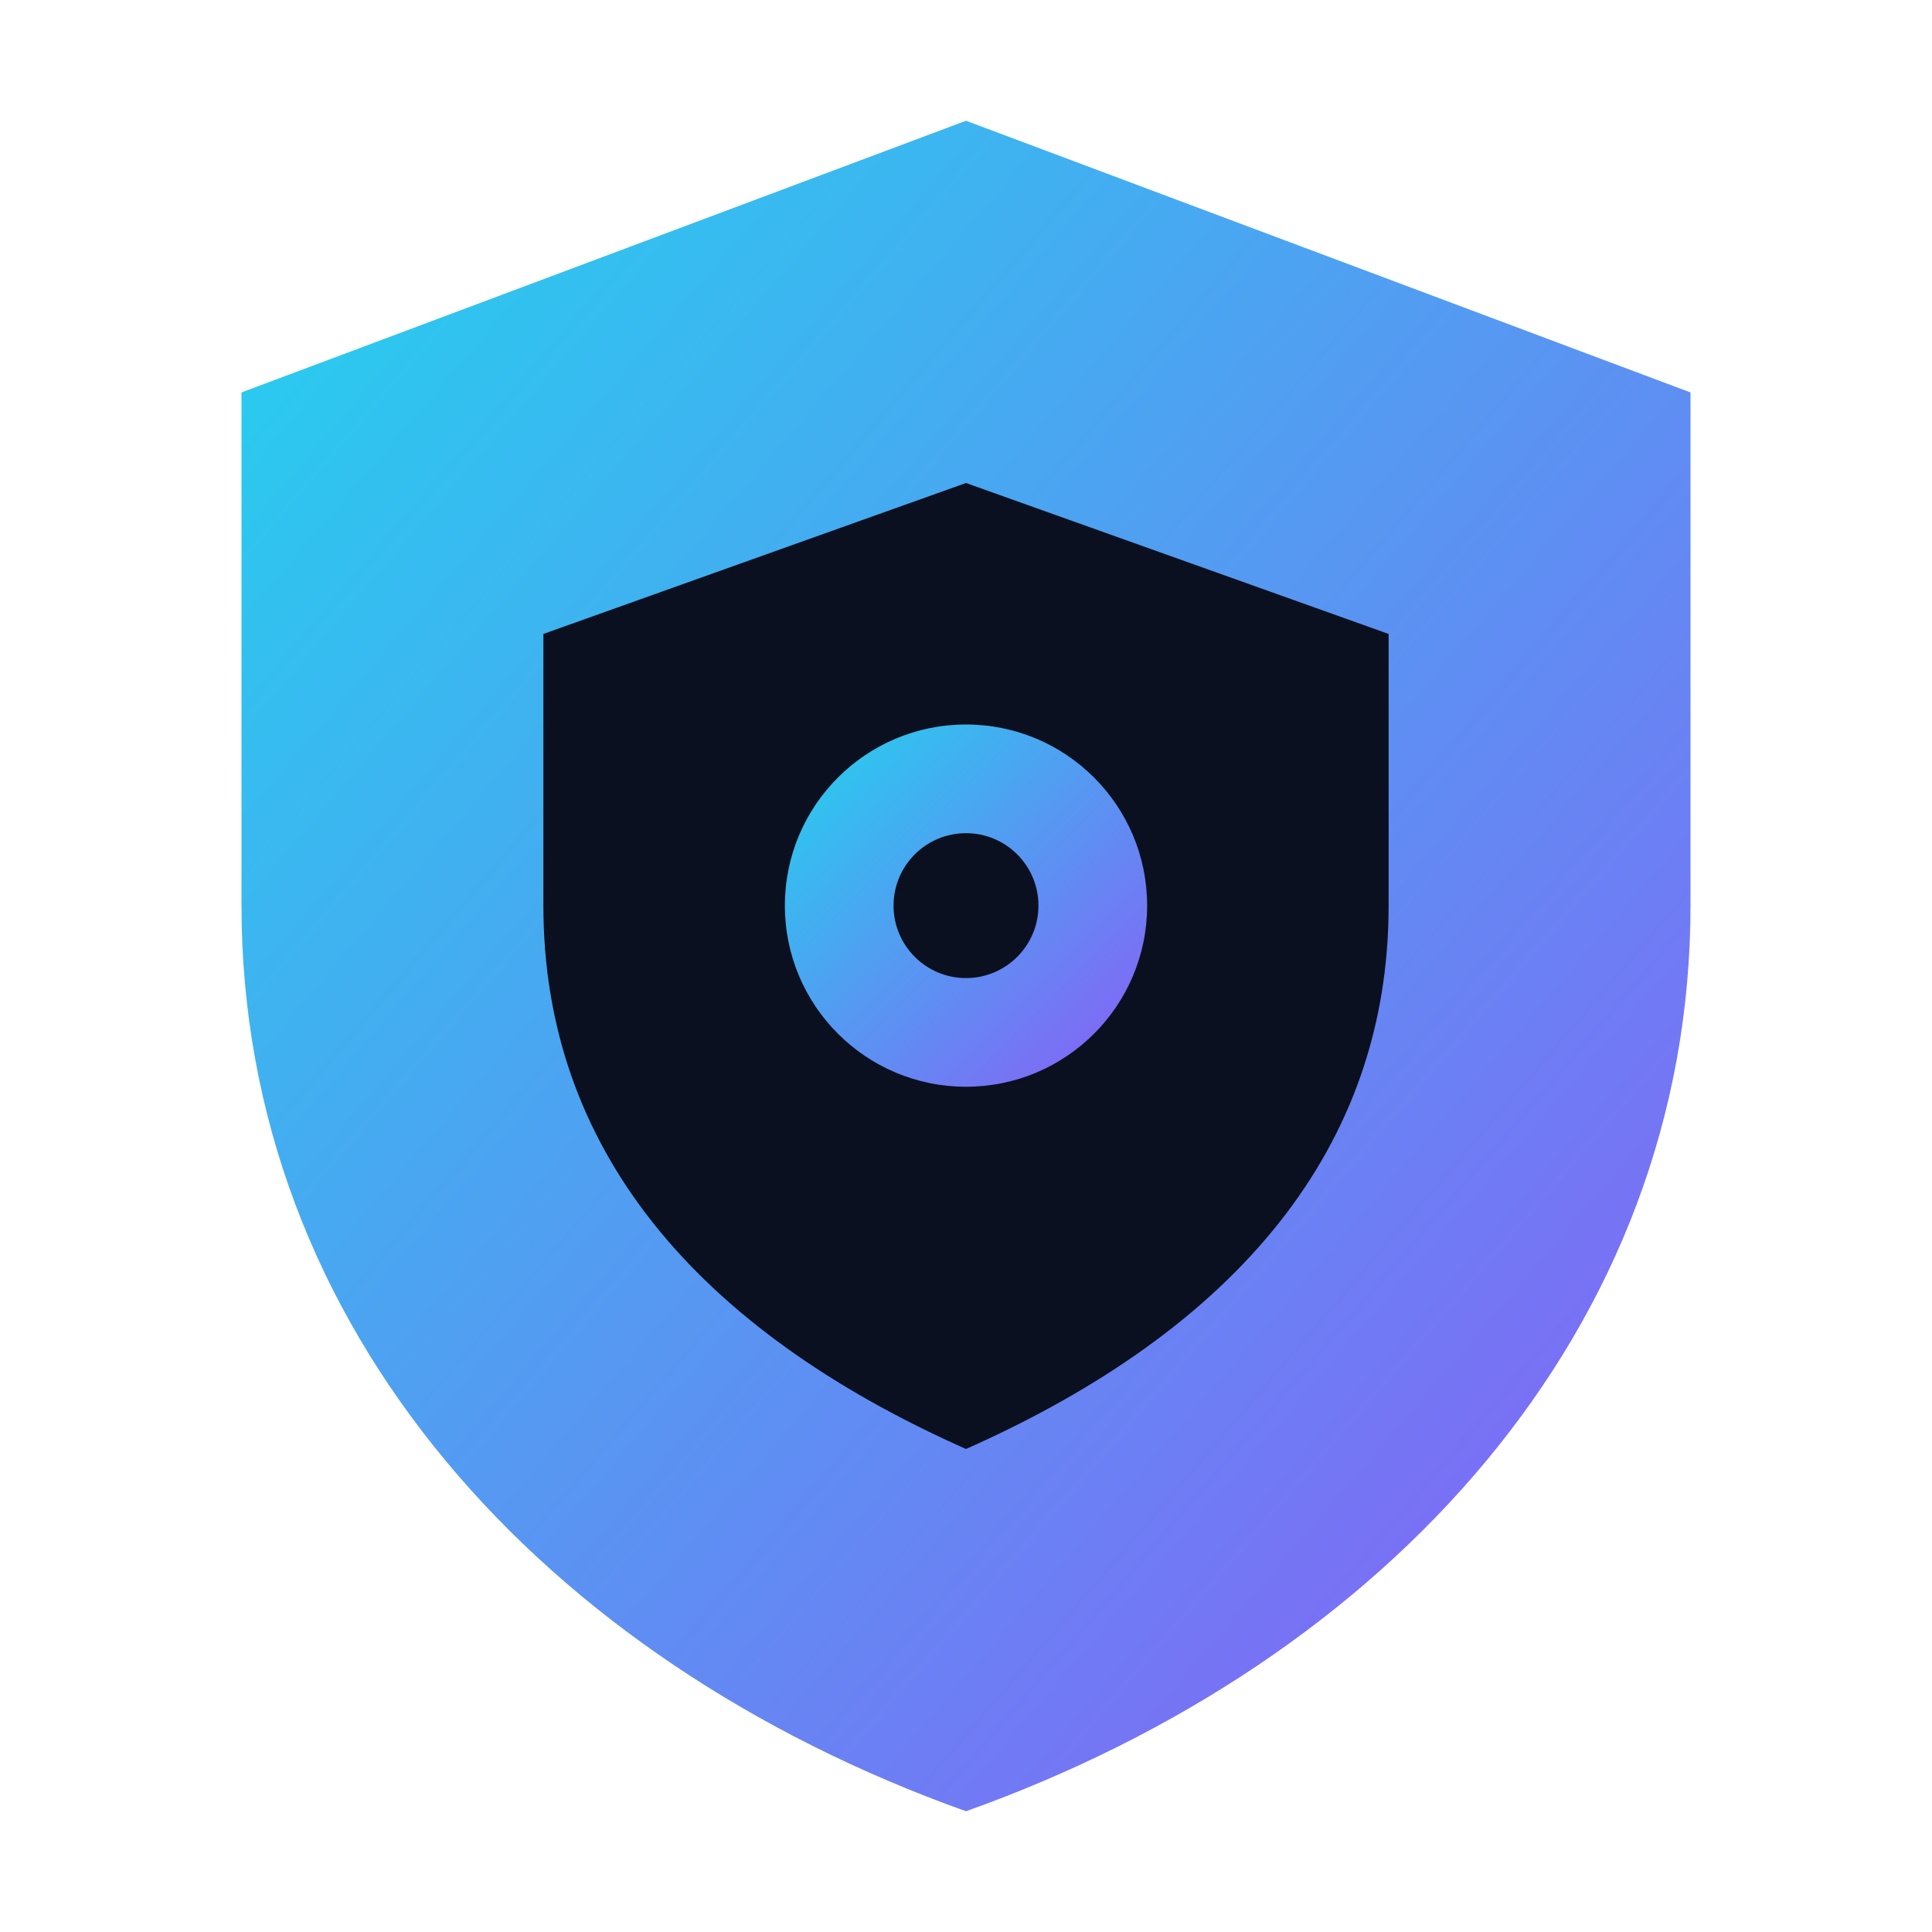
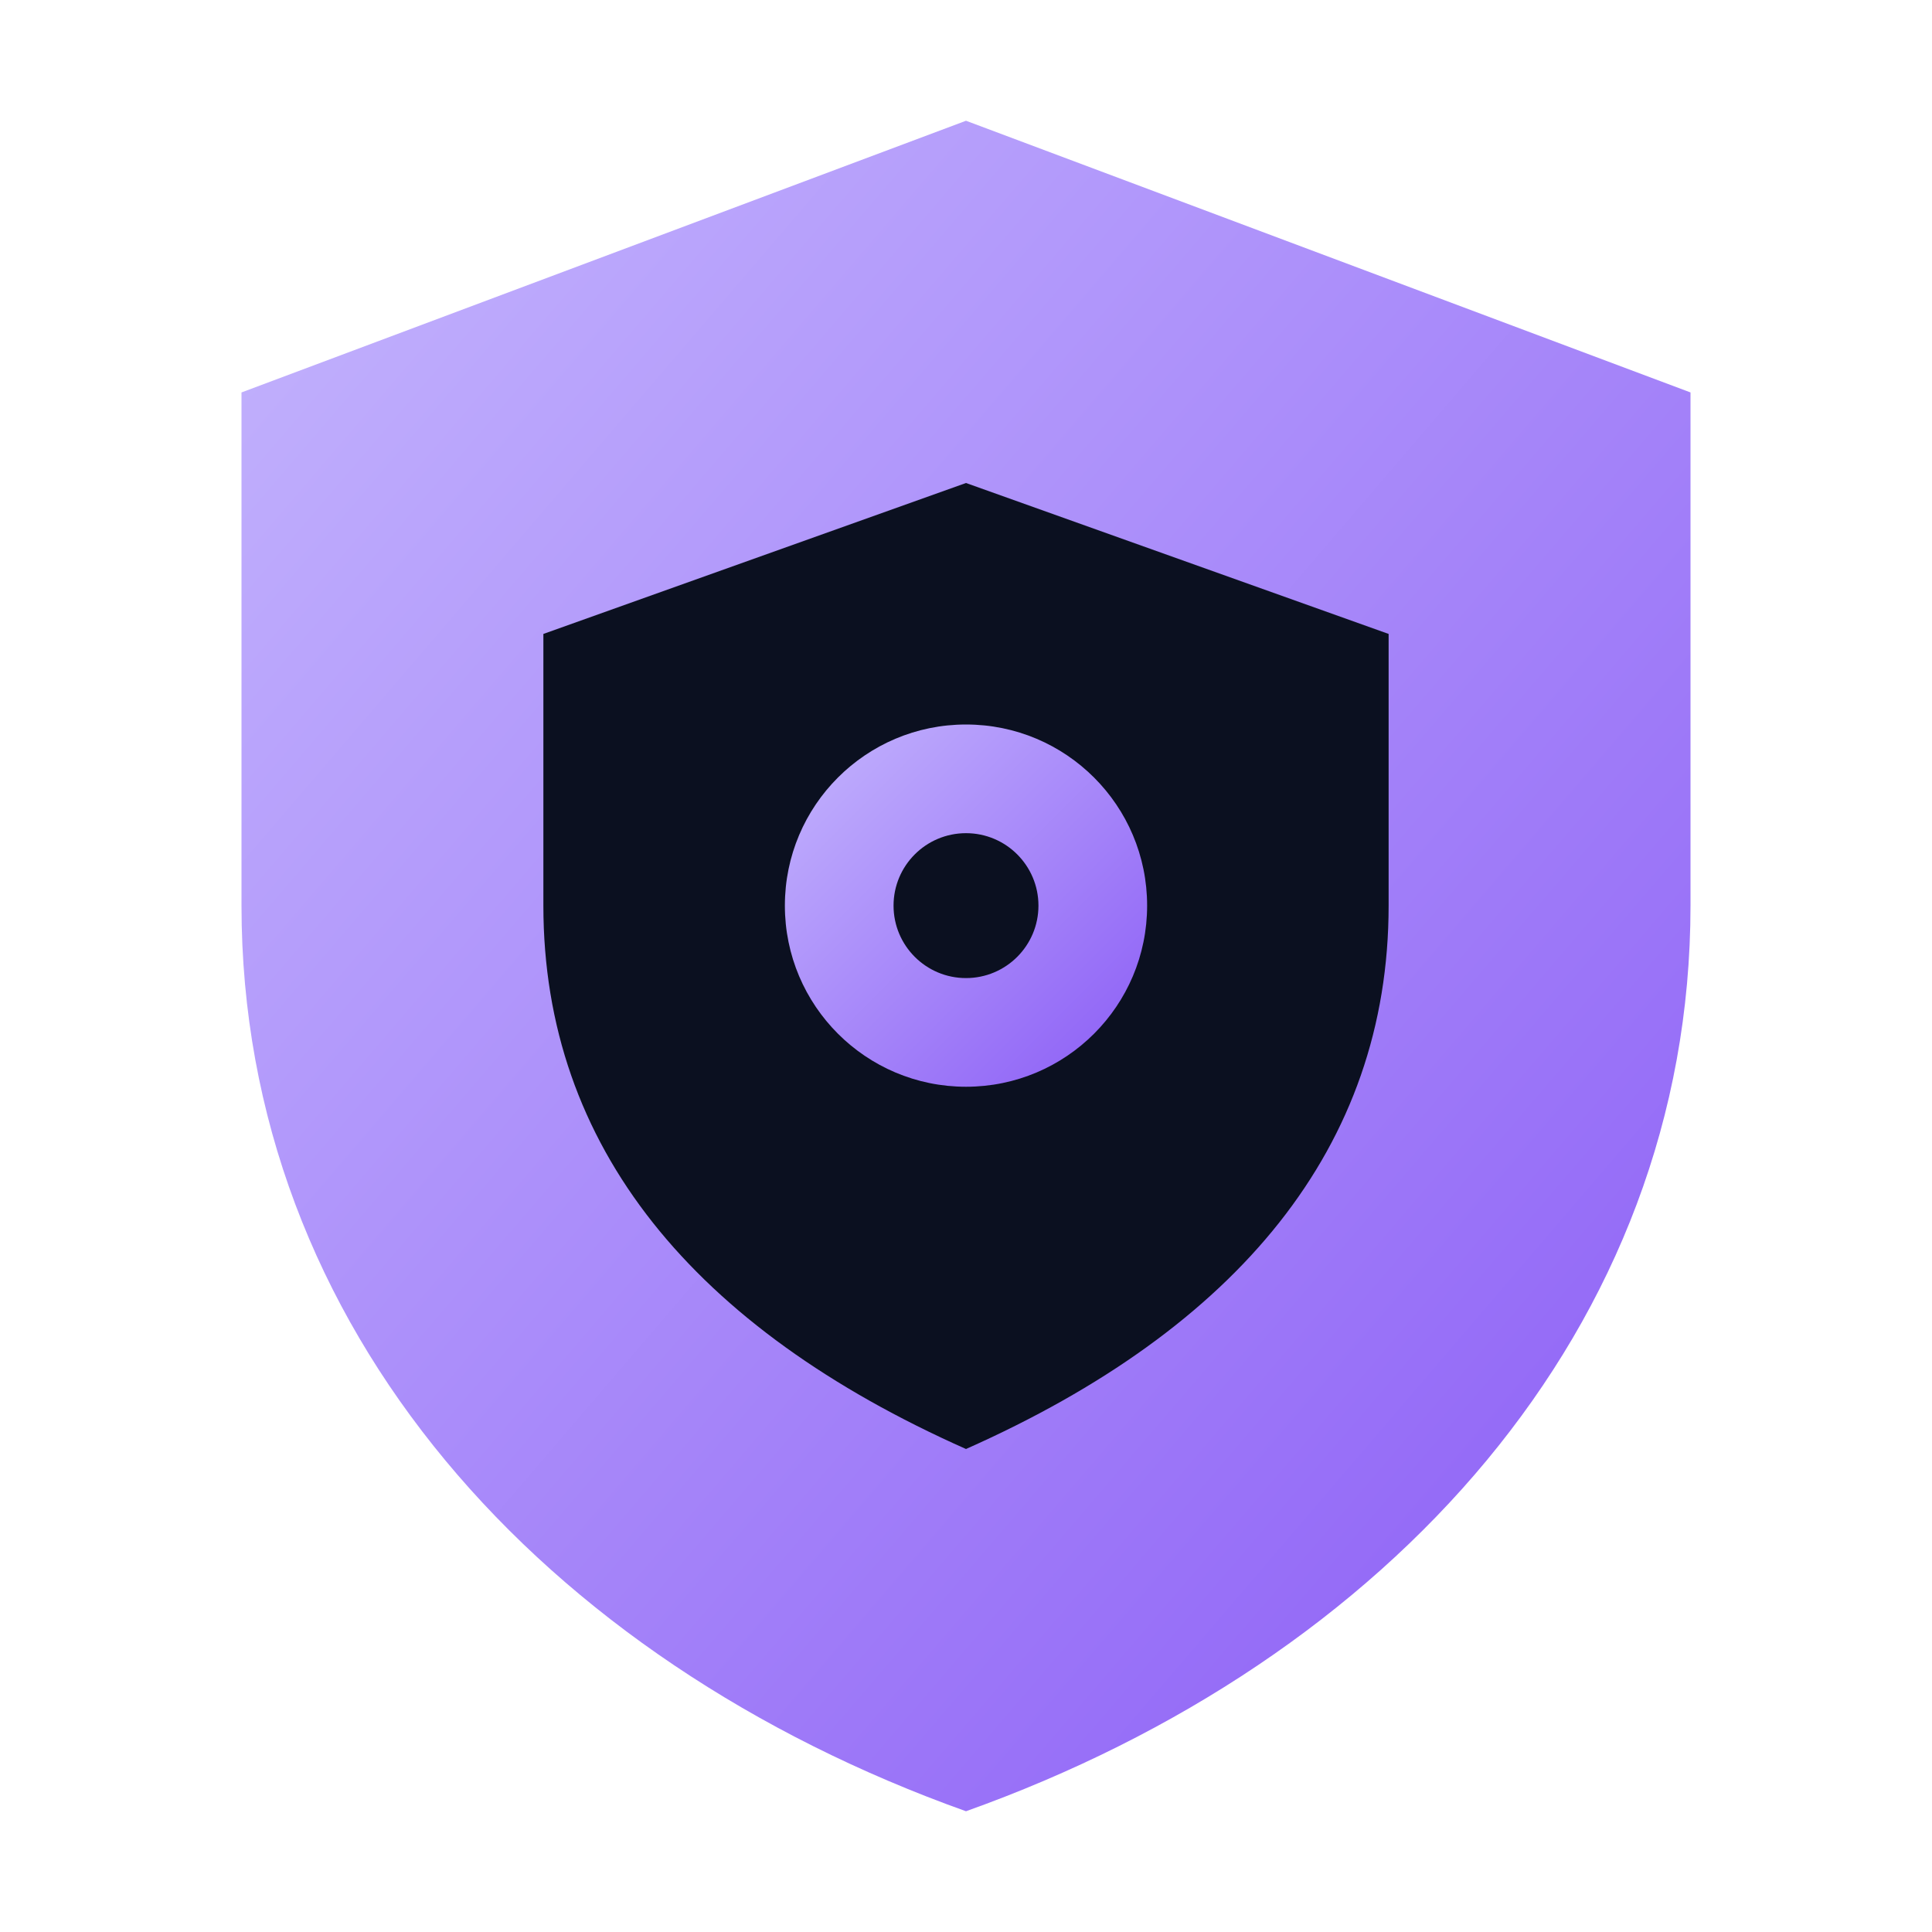
<svg xmlns="http://www.w3.org/2000/svg" viewBox="0 0 64 64">
  <defs>
    <linearGradient id="g" x1="0" y1="0" x2="1" y2="1">
-       <stop offset="0" stop-color="#22d3ee" />
+       <stop offset="0" stop-color="#c4b5fd" />
      <stop offset="1" stop-color="#8b5cf6" />
    </linearGradient>
  </defs>
  <path d="M32 4 56 13v17c0 14-10 25-24 30C18 55 8 44 8 30V13z" fill="url(#g)" />
  <path d="M32 16 46 21v9c0 8-5 14-14 18-9-4-14-10-14-18v-9z" fill="#0b1020" />
  <circle cx="32" cy="30" r="6" fill="url(#g)" />
  <circle cx="32" cy="30" r="2.4" fill="#0b1020" />
</svg>
